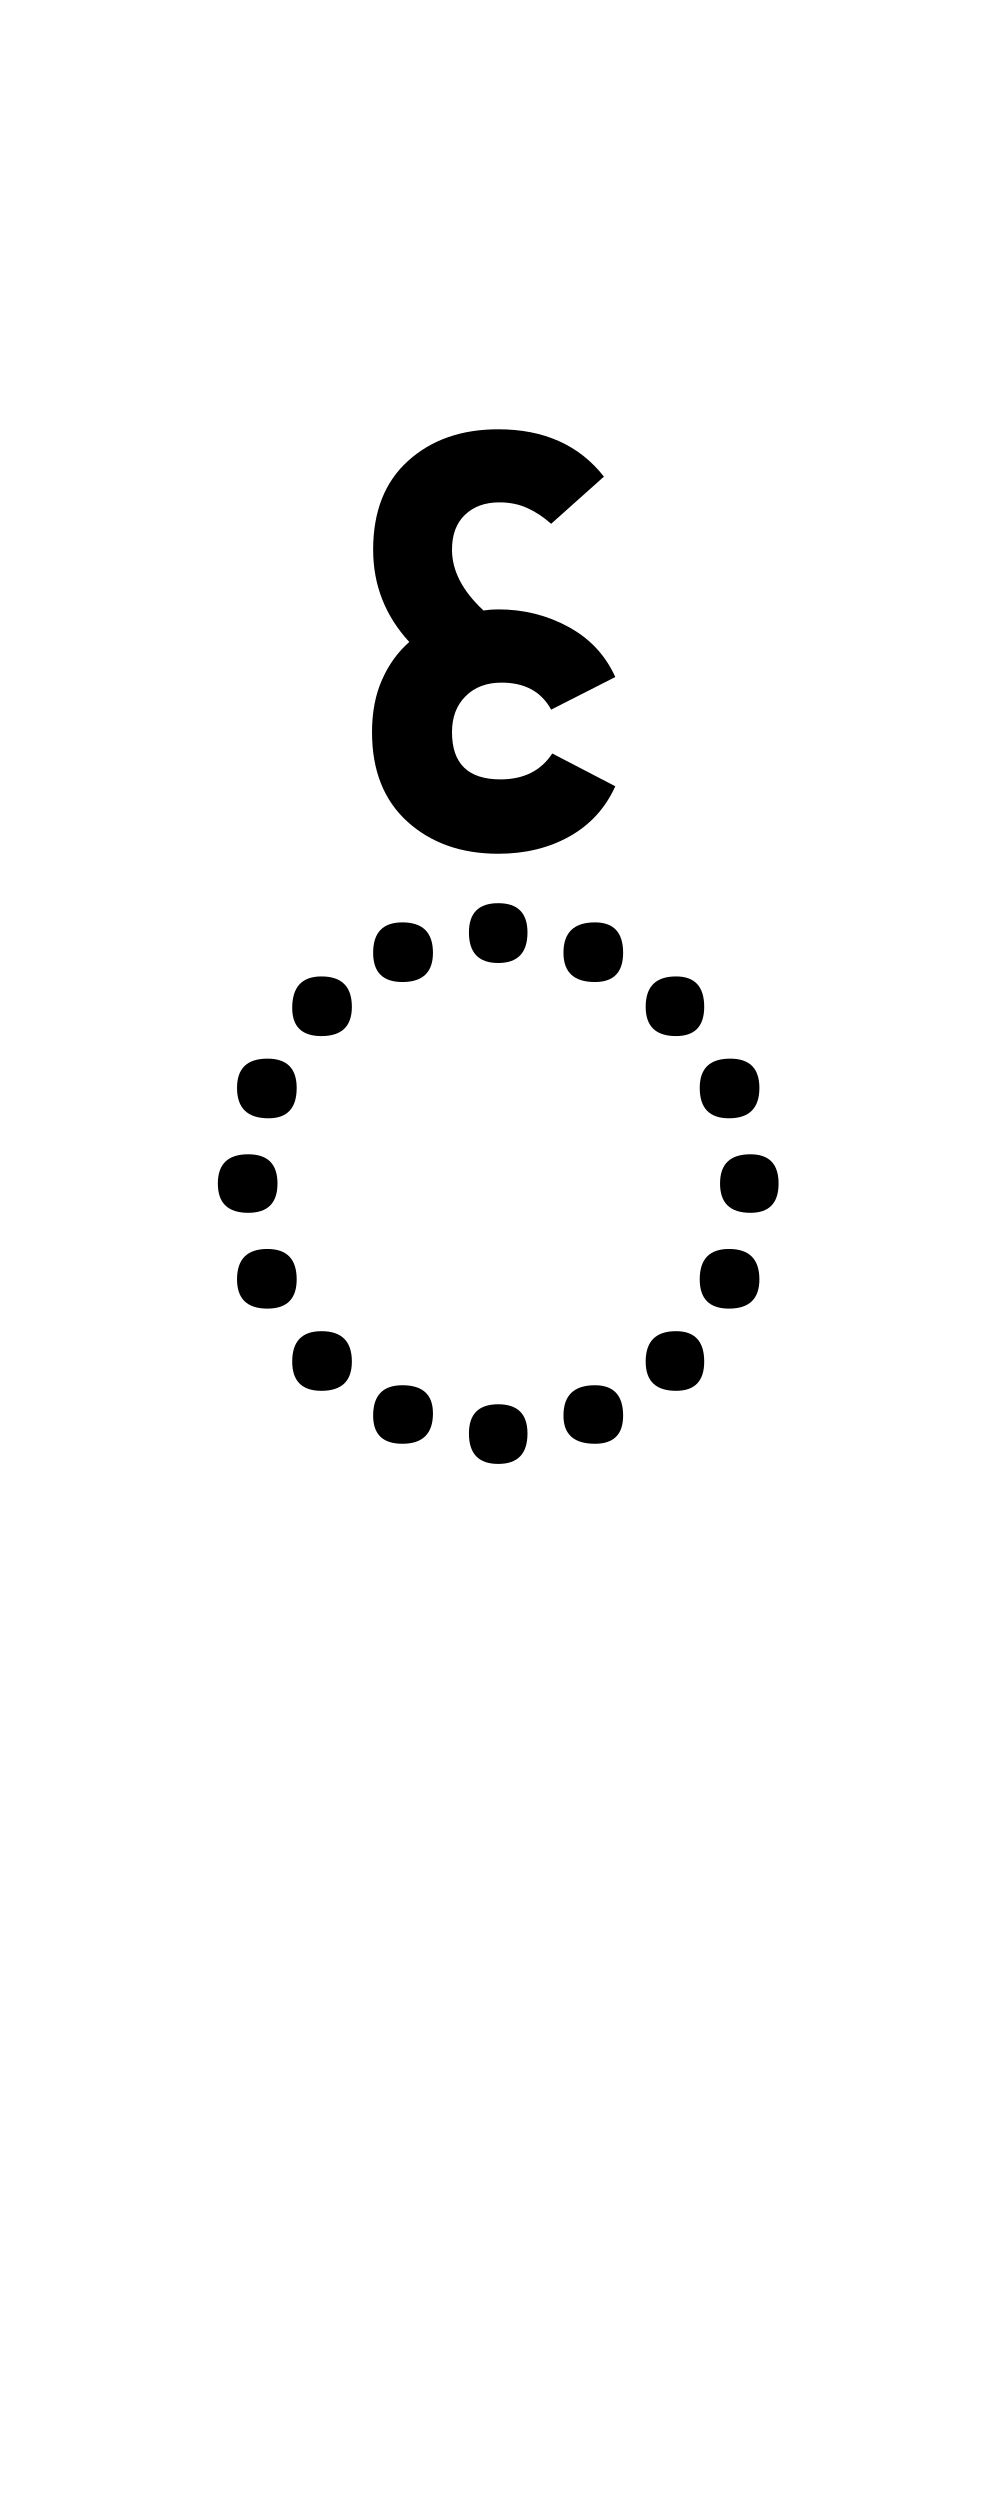
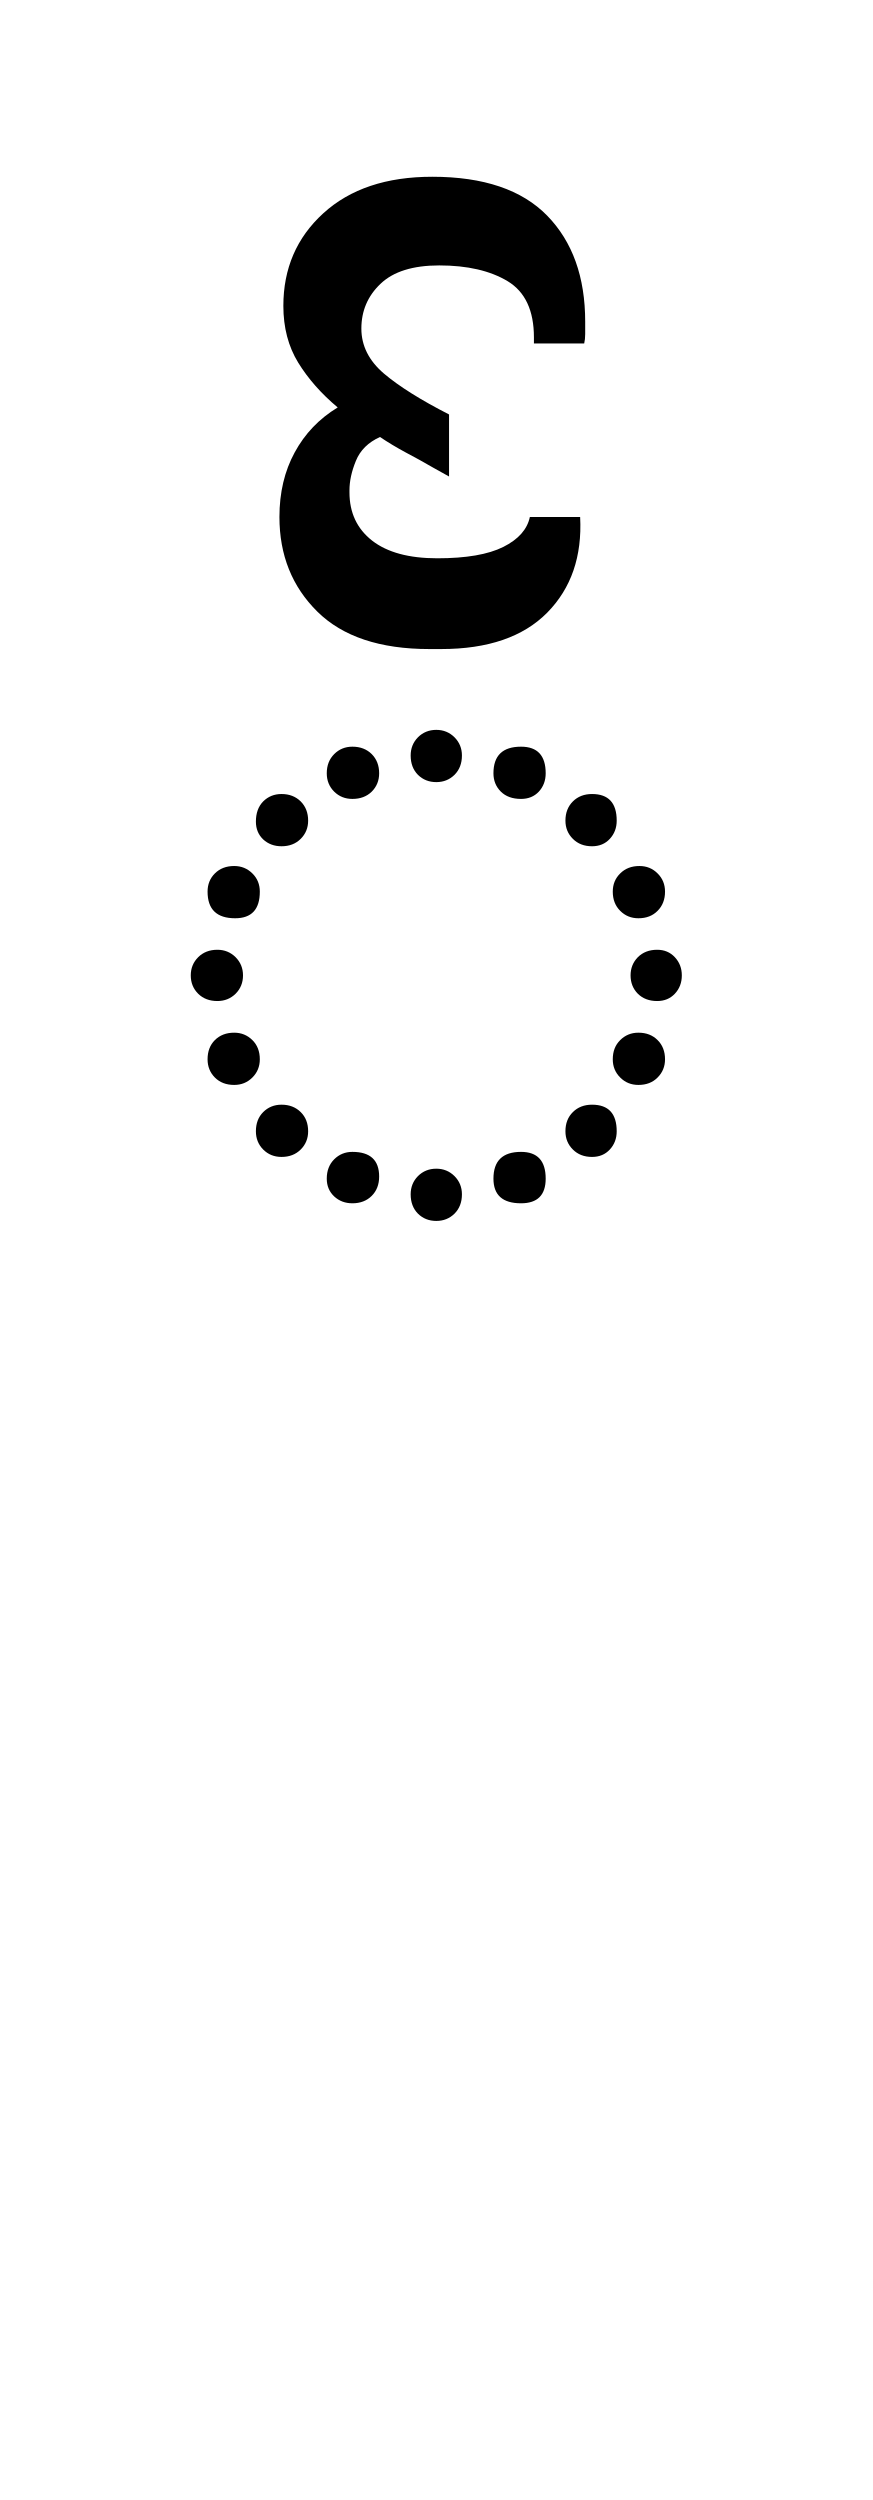
- <svg xmlns="http://www.w3.org/2000/svg" xmlns:xlink="http://www.w3.org/1999/xlink" width="97.344pt" height="244.234pt" viewBox="0 0 97.344 244.234" version="1.1">
+ <svg xmlns="http://www.w3.org/2000/svg" xmlns:xlink="http://www.w3.org/1999/xlink" width="97.344pt" height="278.891pt" viewBox="0 0 97.344 278.891" version="1.1">
  <defs>
    <g>
      <symbol overflow="visible" id="glyph0-0">
        <path style="stroke:none;" d="M 10.344 0 L 10.344 -78.547 L 55.547 -78.547 L 55.547 0 Z M 15.953 -72.938 L 15.953 -5.609 L 49.938 -5.609 L 49.938 -72.938 Z M 15.953 -72.938 " />
      </symbol>
      <symbol overflow="visible" id="glyph0-1">
-         <path style="stroke:none;" d="M 32.672 -53.562 C 30.766 -53.562 29.812 -54.555 29.812 -56.547 C 29.812 -58.453 30.766 -59.406 32.672 -59.406 C 34.578 -59.406 35.531 -58.453 35.531 -56.547 C 35.531 -54.555 34.578 -53.562 32.672 -53.562 Z M 42.125 -51.703 C 40.07 -51.703 39.047 -52.656 39.047 -54.562 C 39.047 -56.539 40.07 -57.531 42.125 -57.531 C 43.957 -57.531 44.875 -56.539 44.875 -54.562 C 44.875 -52.656 43.957 -51.703 42.125 -51.703 Z M 23.312 -51.703 C 21.406 -51.703 20.453 -52.656 20.453 -54.562 C 20.453 -56.539 21.406 -57.531 23.312 -57.531 C 25.301 -57.531 26.297 -56.539 26.297 -54.562 C 26.297 -52.656 25.301 -51.703 23.312 -51.703 Z M 50.047 -46.422 C 48.066 -46.422 47.078 -47.375 47.078 -49.281 C 47.078 -51.258 48.066 -52.25 50.047 -52.25 C 51.879 -52.25 52.797 -51.258 52.797 -49.281 C 52.797 -47.375 51.879 -46.422 50.047 -46.422 Z M 15.406 -46.422 C 13.5 -46.422 12.547 -47.336 12.547 -49.172 C 12.547 -51.223 13.5 -52.25 15.406 -52.25 C 17.383 -52.25 18.375 -51.258 18.375 -49.281 C 18.375 -47.375 17.383 -46.422 15.406 -46.422 Z M 55.219 -38.391 C 53.312 -38.391 52.359 -39.379 52.359 -41.359 C 52.359 -43.266 53.348 -44.219 55.328 -44.219 C 57.234 -44.219 58.188 -43.266 58.188 -41.359 C 58.188 -39.379 57.195 -38.391 55.219 -38.391 Z M 10.234 -38.391 C 8.18 -38.391 7.156 -39.379 7.156 -41.359 C 7.156 -43.266 8.145 -44.219 10.125 -44.219 C 12.031 -44.219 12.984 -43.266 12.984 -41.359 C 12.984 -39.379 12.066 -38.391 10.234 -38.391 Z M 57.312 -29.156 C 55.332 -29.156 54.344 -30.109 54.344 -32.016 C 54.344 -33.922 55.332 -34.875 57.312 -34.875 C 59.145 -34.875 60.062 -33.922 60.062 -32.016 C 60.062 -30.109 59.145 -29.156 57.312 -29.156 Z M 8.25 -29.156 C 6.27 -29.156 5.281 -30.109 5.281 -32.016 C 5.281 -33.922 6.27 -34.875 8.25 -34.875 C 10.156 -34.875 11.109 -33.922 11.109 -32.016 C 11.109 -30.109 10.156 -29.156 8.25 -29.156 Z M 55.219 -19.797 C 53.312 -19.797 52.359 -20.75 52.359 -22.656 C 52.359 -24.633 53.312 -25.625 55.219 -25.625 C 57.195 -25.625 58.188 -24.633 58.188 -22.656 C 58.188 -20.75 57.195 -19.797 55.219 -19.797 Z M 10.125 -19.797 C 8.145 -19.797 7.156 -20.75 7.156 -22.656 C 7.156 -24.633 8.145 -25.625 10.125 -25.625 C 12.031 -25.625 12.984 -24.633 12.984 -22.656 C 12.984 -20.75 12.031 -19.797 10.125 -19.797 Z M 50.047 -11.766 C 48.066 -11.766 47.078 -12.719 47.078 -14.625 C 47.078 -16.602 48.066 -17.594 50.047 -17.594 C 51.879 -17.594 52.797 -16.602 52.797 -14.625 C 52.797 -12.719 51.879 -11.766 50.047 -11.766 Z M 15.406 -11.766 C 13.5 -11.766 12.547 -12.719 12.547 -14.625 C 12.547 -16.602 13.5 -17.594 15.406 -17.594 C 17.383 -17.594 18.375 -16.602 18.375 -14.625 C 18.375 -12.719 17.383 -11.766 15.406 -11.766 Z M 42.125 -6.594 C 40.07 -6.594 39.047 -7.508 39.047 -9.344 C 39.047 -11.32 40.07 -12.312 42.125 -12.312 C 43.957 -12.312 44.875 -11.32 44.875 -9.344 C 44.875 -7.508 43.957 -6.594 42.125 -6.594 Z M 23.312 -6.594 C 21.406 -6.594 20.453 -7.508 20.453 -9.344 C 20.453 -11.32 21.406 -12.312 23.312 -12.312 C 25.301 -12.312 26.297 -11.395 26.297 -9.562 C 26.297 -7.582 25.301 -6.594 23.312 -6.594 Z M 32.672 -4.625 C 30.766 -4.625 29.812 -5.613 29.812 -7.594 C 29.812 -9.5 30.766 -10.453 32.672 -10.453 C 34.578 -10.453 35.531 -9.5 35.531 -7.594 C 35.531 -5.613 34.578 -4.625 32.672 -4.625 Z M 32.672 -4.625 " />
+         <path style="stroke:none;" d="M 32.672 -51.047 C 31.859 -51.047 31.176 -51.316 30.625 -51.859 C 30.082 -52.41 29.812 -53.129 29.812 -54.016 C 29.812 -54.816 30.082 -55.492 30.625 -56.047 C 31.176 -56.598 31.859 -56.875 32.672 -56.875 C 33.473 -56.875 34.148 -56.598 34.703 -56.047 C 35.254 -55.492 35.531 -54.816 35.531 -54.016 C 35.531 -53.129 35.254 -52.41 34.703 -51.859 C 34.148 -51.316 33.473 -51.047 32.672 -51.047 Z M 42.125 -49.172 C 41.176 -49.172 40.426 -49.441 39.875 -49.984 C 39.32 -50.535 39.047 -51.219 39.047 -52.031 C 39.047 -54.008 40.07 -55 42.125 -55 C 43.957 -55 44.875 -54.008 44.875 -52.031 C 44.875 -51.219 44.617 -50.535 44.109 -49.984 C 43.598 -49.441 42.938 -49.172 42.125 -49.172 Z M 23.312 -49.172 C 22.508 -49.172 21.832 -49.441 21.281 -49.984 C 20.727 -50.535 20.453 -51.219 20.453 -52.031 C 20.453 -52.906 20.727 -53.617 21.281 -54.172 C 21.832 -54.723 22.508 -55 23.312 -55 C 24.195 -55 24.914 -54.723 25.469 -54.172 C 26.02 -53.617 26.297 -52.906 26.297 -52.031 C 26.297 -51.219 26.02 -50.535 25.469 -49.984 C 24.914 -49.441 24.195 -49.172 23.312 -49.172 Z M 50.047 -43.891 C 49.172 -43.891 48.457 -44.164 47.906 -44.719 C 47.352 -45.27 47.078 -45.945 47.078 -46.75 C 47.078 -47.625 47.352 -48.336 47.906 -48.891 C 48.457 -49.441 49.172 -49.719 50.047 -49.719 C 51.879 -49.719 52.797 -48.727 52.797 -46.75 C 52.797 -45.945 52.539 -45.27 52.031 -44.719 C 51.52 -44.164 50.859 -43.891 50.047 -43.891 Z M 15.406 -43.891 C 14.594 -43.891 13.91 -44.145 13.359 -44.656 C 12.816 -45.176 12.547 -45.836 12.547 -46.641 C 12.547 -47.586 12.816 -48.336 13.359 -48.891 C 13.91 -49.441 14.594 -49.719 15.406 -49.719 C 16.281 -49.719 16.992 -49.441 17.547 -48.891 C 18.098 -48.336 18.375 -47.625 18.375 -46.75 C 18.375 -45.945 18.098 -45.27 17.547 -44.719 C 16.992 -44.164 16.281 -43.891 15.406 -43.891 Z M 55.219 -35.859 C 54.414 -35.859 53.738 -36.133 53.188 -36.688 C 52.633 -37.238 52.359 -37.953 52.359 -38.828 C 52.359 -39.641 52.633 -40.316 53.188 -40.859 C 53.738 -41.41 54.453 -41.688 55.328 -41.688 C 56.141 -41.688 56.816 -41.41 57.359 -40.859 C 57.91 -40.316 58.188 -39.641 58.188 -38.828 C 58.188 -37.953 57.91 -37.238 57.359 -36.688 C 56.816 -36.133 56.102 -35.859 55.219 -35.859 Z M 10.234 -35.859 C 8.18 -35.859 7.156 -36.848 7.156 -38.828 C 7.156 -39.641 7.426 -40.316 7.969 -40.859 C 8.52 -41.41 9.238 -41.688 10.125 -41.688 C 10.926 -41.688 11.602 -41.41 12.156 -40.859 C 12.707 -40.316 12.984 -39.641 12.984 -38.828 C 12.984 -36.848 12.066 -35.859 10.234 -35.859 Z M 57.312 -26.625 C 56.426 -26.625 55.707 -26.895 55.156 -27.438 C 54.613 -27.988 54.344 -28.672 54.344 -29.484 C 54.344 -30.285 54.613 -30.961 55.156 -31.516 C 55.707 -32.066 56.426 -32.344 57.312 -32.344 C 58.113 -32.344 58.77 -32.066 59.281 -31.516 C 59.801 -30.961 60.062 -30.285 60.062 -29.484 C 60.062 -28.672 59.801 -27.988 59.281 -27.438 C 58.77 -26.895 58.113 -26.625 57.312 -26.625 Z M 8.25 -26.625 C 7.375 -26.625 6.66 -26.895 6.109 -27.438 C 5.555 -27.988 5.281 -28.672 5.281 -29.484 C 5.281 -30.285 5.555 -30.961 6.109 -31.516 C 6.66 -32.066 7.375 -32.344 8.25 -32.344 C 9.051 -32.344 9.727 -32.066 10.281 -31.516 C 10.832 -30.961 11.109 -30.285 11.109 -29.484 C 11.109 -28.672 10.832 -27.988 10.281 -27.438 C 9.727 -26.895 9.051 -26.625 8.25 -26.625 Z M 55.219 -17.266 C 54.414 -17.266 53.738 -17.539 53.188 -18.094 C 52.633 -18.645 52.359 -19.32 52.359 -20.125 C 52.359 -21.008 52.633 -21.723 53.188 -22.266 C 53.738 -22.816 54.414 -23.094 55.219 -23.094 C 56.102 -23.094 56.816 -22.816 57.359 -22.266 C 57.91 -21.723 58.188 -21.008 58.188 -20.125 C 58.188 -19.32 57.91 -18.645 57.359 -18.094 C 56.816 -17.539 56.102 -17.266 55.219 -17.266 Z M 10.125 -17.266 C 9.238 -17.266 8.52 -17.539 7.969 -18.094 C 7.426 -18.645 7.156 -19.32 7.156 -20.125 C 7.156 -21.008 7.426 -21.723 7.969 -22.266 C 8.52 -22.816 9.238 -23.094 10.125 -23.094 C 10.926 -23.094 11.602 -22.816 12.156 -22.266 C 12.707 -21.723 12.984 -21.008 12.984 -20.125 C 12.984 -19.32 12.707 -18.645 12.156 -18.094 C 11.602 -17.539 10.926 -17.266 10.125 -17.266 Z M 50.047 -9.234 C 49.172 -9.234 48.457 -9.508 47.906 -10.062 C 47.352 -10.613 47.078 -11.289 47.078 -12.094 C 47.078 -12.977 47.352 -13.691 47.906 -14.234 C 48.457 -14.785 49.172 -15.062 50.047 -15.062 C 51.879 -15.062 52.797 -14.07 52.797 -12.094 C 52.797 -11.289 52.539 -10.613 52.031 -10.062 C 51.52 -9.508 50.859 -9.234 50.047 -9.234 Z M 15.406 -9.234 C 14.594 -9.234 13.91 -9.508 13.359 -10.062 C 12.816 -10.613 12.547 -11.289 12.547 -12.094 C 12.547 -12.977 12.816 -13.691 13.359 -14.234 C 13.91 -14.785 14.594 -15.062 15.406 -15.062 C 16.281 -15.062 16.992 -14.785 17.547 -14.234 C 18.098 -13.691 18.375 -12.977 18.375 -12.094 C 18.375 -11.289 18.098 -10.613 17.547 -10.062 C 16.992 -9.508 16.281 -9.234 15.406 -9.234 Z M 42.125 -4.062 C 40.07 -4.062 39.047 -4.977 39.047 -6.812 C 39.047 -8.801 40.07 -9.797 42.125 -9.797 C 43.957 -9.797 44.875 -8.801 44.875 -6.812 C 44.875 -4.977 43.957 -4.062 42.125 -4.062 Z M 23.312 -4.062 C 22.508 -4.062 21.832 -4.316 21.281 -4.828 C 20.727 -5.348 20.453 -6.008 20.453 -6.812 C 20.453 -7.695 20.727 -8.414 21.281 -8.969 C 21.832 -9.52 22.508 -9.797 23.312 -9.797 C 25.301 -9.797 26.297 -8.879 26.297 -7.047 C 26.297 -6.16 26.02 -5.441 25.469 -4.891 C 24.914 -4.336 24.195 -4.062 23.312 -4.062 Z M 32.672 -2.094 C 31.859 -2.094 31.176 -2.363 30.625 -2.906 C 30.082 -3.457 29.812 -4.176 29.812 -5.062 C 29.812 -5.863 30.082 -6.539 30.625 -7.094 C 31.176 -7.645 31.859 -7.922 32.672 -7.922 C 33.473 -7.922 34.148 -7.645 34.703 -7.094 C 35.254 -6.539 35.531 -5.863 35.531 -5.062 C 35.531 -4.176 35.254 -3.457 34.703 -2.906 C 34.148 -2.363 33.473 -2.094 32.672 -2.094 Z M 32.672 -2.094 " />
      </symbol>
      <symbol overflow="visible" id="glyph0-2">
-         <path style="stroke:none;" d="M -36.516 -68.859 C -40.109 -68.859 -43.062 -69.898 -45.375 -71.984 C -47.688 -74.078 -48.844 -76.992 -48.844 -80.734 C -48.844 -82.711 -48.508 -84.438 -47.844 -85.906 C -47.188 -87.375 -46.305 -88.586 -45.203 -89.547 C -47.555 -92.109 -48.734 -95.113 -48.734 -98.562 C -48.734 -102.301 -47.594 -105.195 -45.312 -107.25 C -43.039 -109.301 -40.109 -110.328 -36.516 -110.328 C -32.047 -110.328 -28.602 -108.785 -26.188 -105.703 L -31.344 -101.094 C -32.082 -101.75 -32.852 -102.258 -33.656 -102.625 C -34.469 -103 -35.383 -103.188 -36.406 -103.188 C -37.801 -103.188 -38.922 -102.781 -39.766 -101.969 C -40.609 -101.164 -41.031 -100.031 -41.031 -98.562 C -41.031 -96.508 -40.004 -94.531 -37.953 -92.625 C -37.516 -92.695 -37.035 -92.734 -36.516 -92.734 C -34.023 -92.734 -31.734 -92.16 -29.641 -91.016 C -27.555 -89.879 -26.035 -88.25 -25.078 -86.125 L -31.344 -82.938 C -32.301 -84.695 -33.914 -85.578 -36.188 -85.578 C -37.656 -85.578 -38.828 -85.133 -39.703 -84.25 C -40.586 -83.375 -41.031 -82.203 -41.031 -80.734 C -41.031 -77.66 -39.453 -76.125 -36.297 -76.125 C -34.023 -76.125 -32.336 -76.969 -31.234 -78.656 L -25.078 -75.453 C -26.035 -73.328 -27.52 -71.695 -29.531 -70.562 C -31.551 -69.426 -33.879 -68.859 -36.516 -68.859 Z M -36.516 -68.859 " />
+         <path style="stroke:none;" d="M 45.094 -80.625 L 50.703 -80.625 C 50.93 -76.227 49.707 -72.672 47.031 -69.953 C 44.352 -67.242 40.41 -65.891 35.203 -65.891 L 33.875 -65.891 C 28.375 -65.891 24.211 -67.281 21.391 -70.062 C 18.566 -72.852 17.156 -76.375 17.156 -80.625 C 17.156 -83.344 17.723 -85.742 18.859 -87.828 C 19.992 -89.922 21.594 -91.594 23.656 -92.844 C 21.82 -94.383 20.352 -96.051 19.25 -97.844 C 18.145 -99.645 17.594 -101.754 17.594 -104.172 C 17.594 -108.348 19.078 -111.789 22.047 -114.5 C 25.023 -117.219 29.078 -118.578 34.203 -118.578 C 39.93 -118.578 44.207 -117.129 47.031 -114.234 C 49.852 -111.336 51.266 -107.395 51.266 -102.406 C 51.266 -101.895 51.266 -101.438 51.266 -101.031 C 51.266 -100.633 51.227 -100.285 51.156 -99.984 L 45.547 -99.984 L 45.547 -100.656 C 45.547 -103.656 44.57 -105.742 42.625 -106.922 C 40.676 -108.098 38.129 -108.688 34.984 -108.688 C 32.047 -108.688 29.863 -108.004 28.438 -106.641 C 27.008 -105.285 26.297 -103.617 26.297 -101.641 C 26.297 -99.734 27.133 -98.062 28.812 -96.625 C 30.5 -95.195 32.922 -93.676 36.078 -92.062 L 36.078 -85.141 L 34.312 -86.125 C 33.289 -86.719 32.266 -87.285 31.234 -87.828 C 30.211 -88.379 29.258 -88.953 28.375 -89.547 C 27.062 -88.953 26.164 -88.066 25.688 -86.891 C 25.207 -85.723 24.969 -84.625 24.969 -83.594 L 24.969 -83.375 C 24.969 -81.102 25.812 -79.305 27.5 -77.984 C 29.188 -76.672 31.609 -76.016 34.766 -76.016 C 37.984 -76.016 40.438 -76.438 42.125 -77.281 C 43.812 -78.125 44.801 -79.238 45.094 -80.625 Z M 45.094 -80.625 " />
      </symbol>
    </g>
  </defs>
  <g id="surface1">
    <g style="fill:rgb(0%,0%,0%);fill-opacity:1;">
-       <use xlink:href="#glyph0-1" x="16" y="147.641" />
-       <use xlink:href="#glyph0-2" x="85.188" y="152.266" />
+       <use xlink:href="#glyph0-1" x="16" y="138.297" />
+       <use xlink:href="#glyph0-2" x="14.016" y="138.297" />
    </g>
  </g>
</svg>
